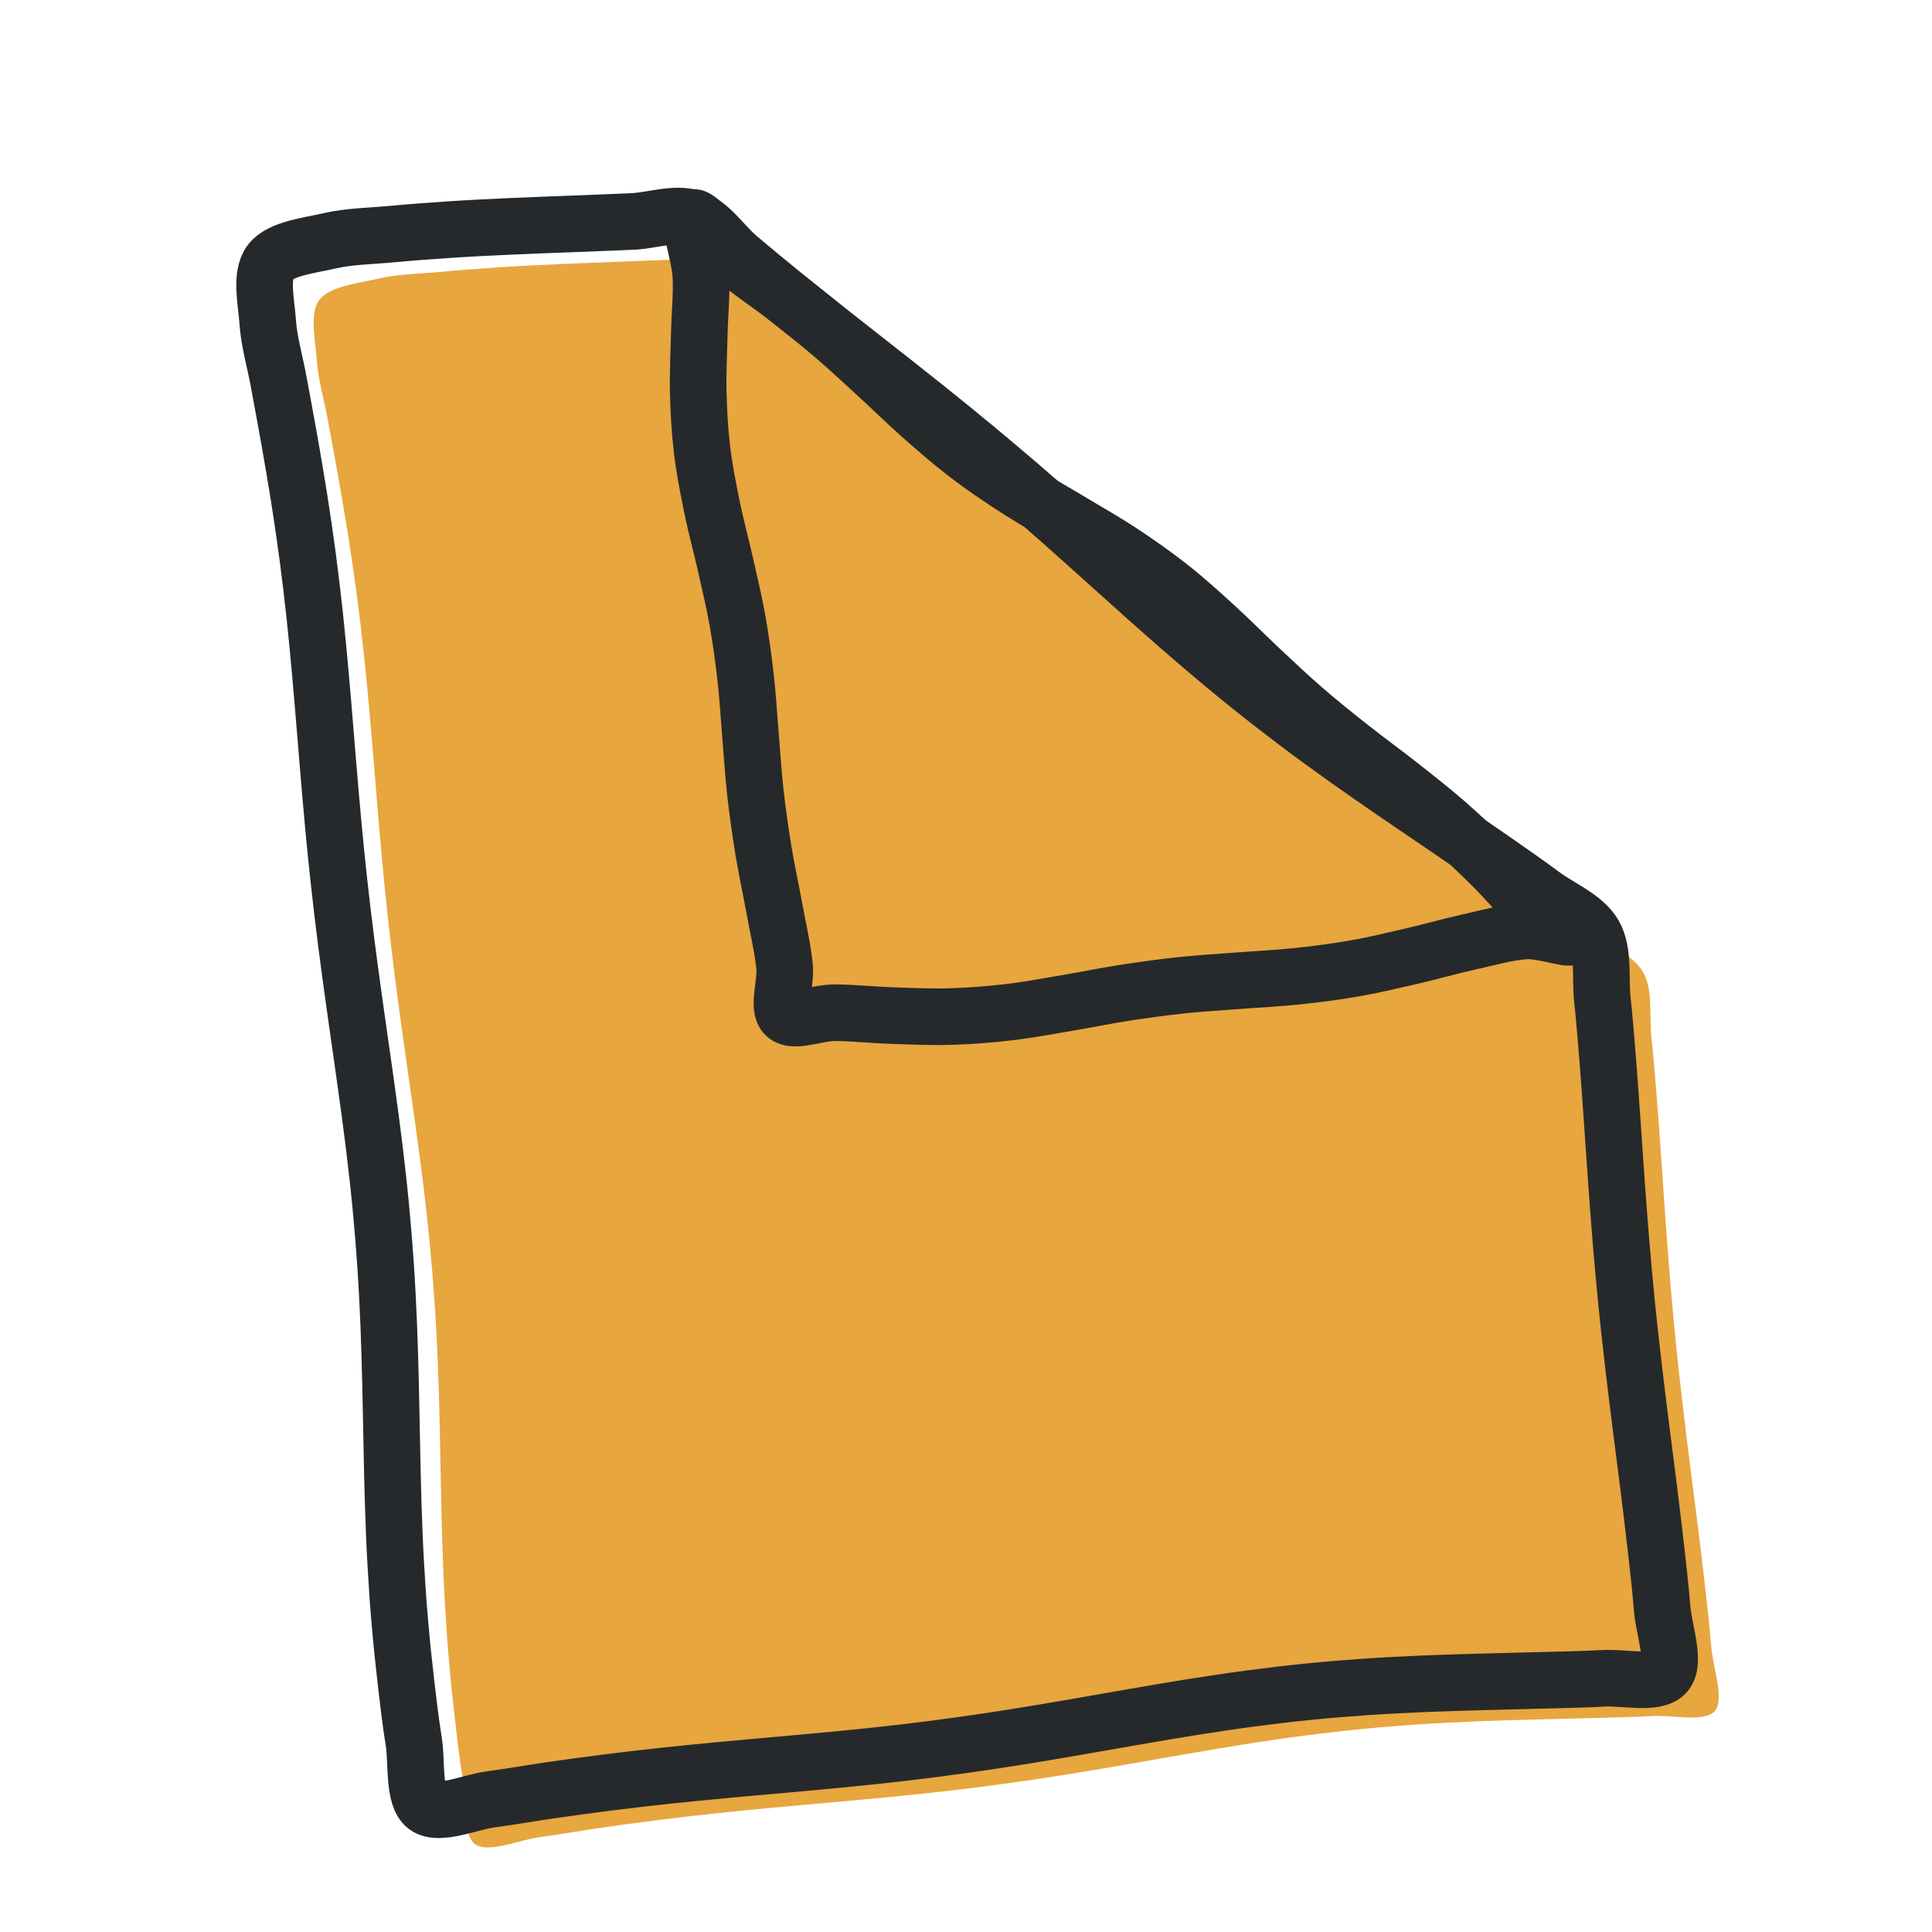
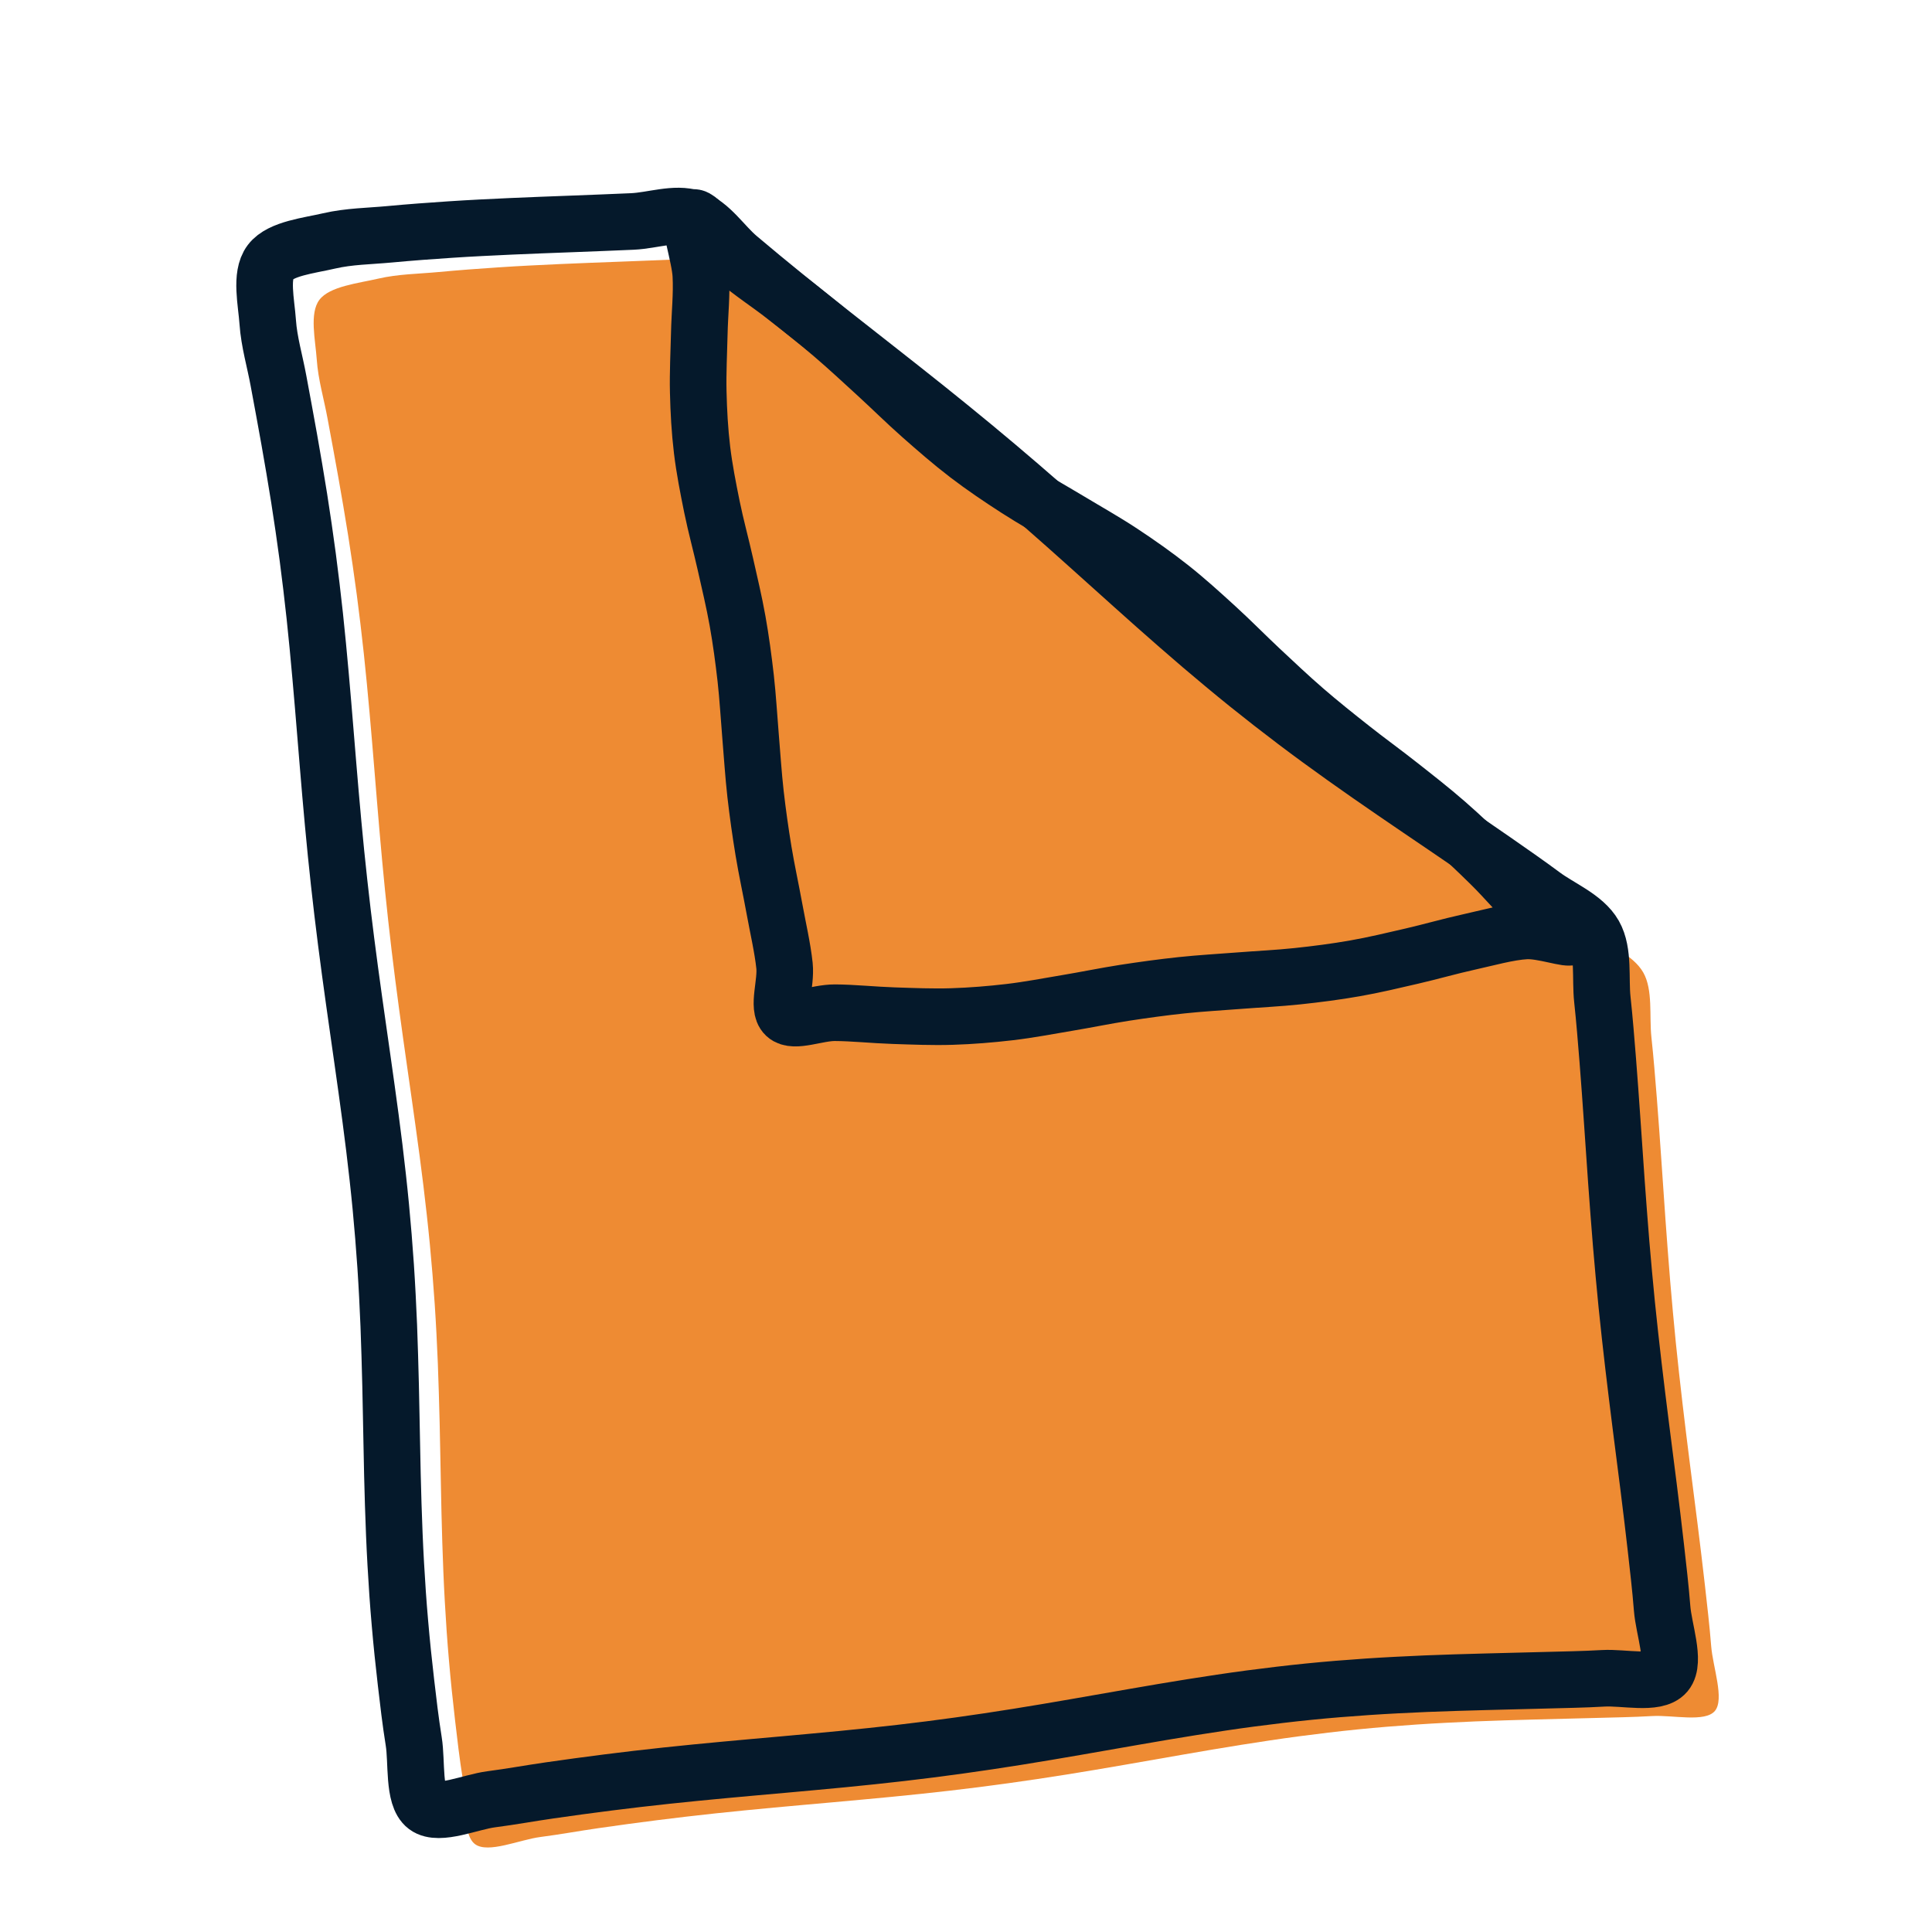
<svg xmlns="http://www.w3.org/2000/svg" viewBox="0 0 512 512" role="img" aria-label="Foothills Labs house-mark candidate: one corner folded to the centre — a sheet becoming a plane">
-   <path d="M 71.65 69.45 C 74.37 65.86 81.98 65.07 87.24 63.84 C 92.51 62.62 97.90 62.59 103.24 62.09 C 108.58 61.59 113.93 61.19 119.29 60.84 C 124.64 60.48 130.01 60.23 135.38 59.98 C 140.74 59.73 146.12 59.55 151.49 59.34 C 156.86 59.12 162.24 58.94 167.60 58.69 C 172.96 58.44 178.95 56.23 183.63 57.83 C 188.31 59.43 191.62 64.83 195.69 68.27 C 199.75 71.71 203.88 75.11 208.02 78.47 C 212.17 81.83 216.35 85.14 220.53 88.46 C 224.72 91.77 228.93 95.04 233.12 98.35 C 237.31 101.65 241.51 104.94 245.67 108.28 C 249.83 111.62 253.98 114.97 258.09 118.38 C 262.20 121.78 266.28 125.22 270.32 128.70 C 274.37 132.18 278.38 135.71 282.38 139.25 C 286.38 142.79 290.34 146.38 294.32 149.94 C 298.30 153.50 302.26 157.09 306.26 160.63 C 310.26 164.16 314.27 167.69 318.33 171.15 C 322.40 174.61 326.49 178.03 330.65 181.38 C 334.81 184.72 339.01 188.00 343.27 191.22 C 347.53 194.44 351.85 197.59 356.20 200.69 C 360.55 203.80 364.96 206.84 369.36 209.87 C 373.77 212.91 378.22 215.89 382.64 218.91 C 387.06 221.93 391.50 224.93 395.89 227.99 C 400.27 231.05 404.53 233.98 408.96 237.27 C 413.40 240.56 419.87 243.12 422.48 247.72 C 425.10 252.32 424.04 259.32 424.64 264.87 C 425.24 270.42 425.64 275.64 426.08 281.03 C 426.51 286.41 426.88 291.81 427.26 297.20 C 427.65 302.60 427.99 308.00 428.38 313.39 C 428.78 318.78 429.17 324.17 429.62 329.56 C 430.08 334.95 430.56 340.33 431.10 345.71 C 431.65 351.09 432.24 356.46 432.87 361.83 C 433.49 367.19 434.17 372.56 434.84 377.92 C 435.51 383.28 436.22 388.64 436.89 394.01 C 437.55 399.37 438.22 404.74 438.82 410.11 C 439.42 415.48 440.04 420.68 440.48 426.24 C 440.92 431.79 444.06 440.33 441.46 443.42 C 438.86 446.51 430.26 444.46 424.89 444.77 C 419.53 445.08 414.47 445.14 409.26 445.29 C 404.04 445.44 398.82 445.54 393.61 445.69 C 388.40 445.84 383.18 445.97 377.97 446.19 C 372.77 446.42 367.56 446.67 362.37 447.02 C 357.18 447.37 351.99 447.79 346.82 448.31 C 341.64 448.83 336.48 449.45 331.32 450.13 C 326.16 450.81 321.01 451.60 315.87 452.41 C 310.72 453.22 305.59 454.12 300.45 455.00 C 295.31 455.88 290.18 456.81 285.04 457.69 C 279.91 458.57 274.77 459.46 269.63 460.27 C 264.48 461.09 259.33 461.87 254.18 462.58 C 249.02 463.30 243.86 463.95 238.69 464.55 C 233.53 465.15 228.35 465.68 223.18 466.19 C 218.00 466.70 212.82 467.15 207.64 467.63 C 202.46 468.10 197.28 468.54 192.10 469.03 C 186.92 469.52 181.74 470.01 176.57 470.57 C 171.40 471.13 166.23 471.72 161.07 472.38 C 155.91 473.03 150.75 473.74 145.60 474.48 C 140.45 475.22 135.61 476.12 130.16 476.83 C 124.71 477.54 116.31 481.28 112.89 478.72 C 109.48 476.16 110.53 466.95 109.64 461.47 C 108.76 455.99 108.20 451.06 107.59 445.85 C 106.98 440.63 106.44 435.41 105.99 430.17 C 105.53 424.94 105.17 419.70 104.88 414.45 C 104.58 409.20 104.38 403.94 104.21 398.68 C 104.03 393.42 103.94 388.15 103.83 382.88 C 103.71 377.61 103.64 372.34 103.51 367.07 C 103.37 361.81 103.24 356.54 103.03 351.28 C 102.81 346.02 102.55 340.77 102.20 335.53 C 101.84 330.28 101.42 325.05 100.92 319.82 C 100.42 314.59 99.83 309.38 99.20 304.16 C 98.57 298.95 97.86 293.74 97.14 288.54 C 96.43 283.33 95.66 278.13 94.93 272.93 C 94.20 267.73 93.44 262.52 92.75 257.32 C 92.05 252.11 91.38 246.90 90.76 241.69 C 90.14 236.47 89.57 231.25 89.04 226.03 C 88.51 220.80 88.04 215.57 87.58 210.34 C 87.12 205.11 86.71 199.87 86.27 194.64 C 85.83 189.40 85.42 184.17 84.94 178.94 C 84.47 173.70 83.98 168.48 83.42 163.25 C 82.85 158.03 82.24 152.82 81.55 147.61 C 80.86 142.40 80.09 137.20 79.28 132.01 C 78.46 126.81 77.56 121.63 76.65 116.44 C 75.74 111.26 74.75 106.08 73.80 100.90 C 72.85 95.72 71.31 90.60 70.95 85.36 C 70.59 80.12 68.94 73.03 71.65 69.45 Z" fill="#E7A63E" stroke="none" transform="translate(13 10)" />
-   <path d="M 183.67 57.67 C 185.25 57.01 191.14 65.41 195.18 68.89 C 199.23 72.37 203.76 75.26 207.96 78.55 C 212.17 81.83 216.36 85.13 220.42 88.59 C 224.48 92.06 228.39 95.70 232.34 99.31 C 236.28 102.92 240.09 106.70 244.09 110.23 C 248.10 113.76 252.12 117.28 256.36 120.52 C 260.60 123.76 265.04 126.76 269.55 129.66 C 274.06 132.57 278.80 135.19 283.42 137.97 C 288.03 140.75 292.75 143.39 297.23 146.35 C 301.70 149.30 306.07 152.38 310.26 155.69 C 314.45 159.00 318.40 162.60 322.34 166.20 C 326.29 169.80 330.05 173.64 333.95 177.30 C 337.86 180.95 341.74 184.63 345.78 188.12 C 349.82 191.62 353.99 194.94 358.18 198.25 C 362.36 201.56 366.70 204.68 370.89 207.99 C 375.08 211.29 379.29 214.57 383.31 218.08 C 387.33 221.59 391.21 225.28 395.03 229.04 C 398.86 232.79 402.69 237.43 406.25 240.62 C 409.81 243.81 416.71 247.16 416.39 248.18 C 416.07 249.19 408.85 246.46 404.32 246.71 C 399.79 246.96 394.22 248.55 389.19 249.66 C 384.16 250.77 379.16 252.22 374.13 253.38 C 369.11 254.54 364.09 255.75 359.03 256.63 C 353.98 257.52 348.90 258.17 343.80 258.71 C 338.71 259.25 333.59 259.48 328.48 259.88 C 323.38 260.28 318.26 260.56 313.17 261.10 C 308.08 261.64 303.00 262.34 297.93 263.12 C 292.87 263.91 287.83 264.96 282.77 265.80 C 277.71 266.65 272.67 267.62 267.58 268.22 C 262.50 268.81 257.39 269.23 252.26 269.39 C 247.13 269.55 241.96 269.33 236.79 269.16 C 231.62 268.99 226.03 268.40 221.26 268.38 C 216.49 268.36 210.40 271.11 208.18 269.04 C 205.95 266.96 208.39 260.62 207.90 255.91 C 207.40 251.19 206.14 245.80 205.22 240.74 C 204.30 235.69 203.19 230.66 202.35 225.60 C 201.52 220.54 200.80 215.47 200.22 210.38 C 199.65 205.29 199.33 200.18 198.90 195.07 C 198.47 189.97 198.19 184.85 197.62 179.77 C 197.04 174.68 196.36 169.60 195.46 164.55 C 194.56 159.49 193.35 154.47 192.22 149.44 C 191.09 144.41 189.71 139.41 188.68 134.37 C 187.66 129.33 186.66 124.29 186.05 119.20 C 185.44 114.12 185.16 109.00 185.04 103.86 C 184.92 98.73 185.20 93.55 185.32 88.39 C 185.43 83.23 186.01 78.02 185.73 72.90 C 185.46 67.78 182.10 58.34 183.67 57.67 Z" fill="#E7A63E" stroke="none" transform="translate(13 10)" />
-   <g fill="none" stroke="#26292B" stroke-width="15.0" stroke-linecap="round" stroke-linejoin="round">
+   <path d="M 71.65 69.45 C 74.37 65.86 81.98 65.07 87.24 63.84 C 92.51 62.62 97.90 62.59 103.24 62.09 C 108.58 61.59 113.93 61.19 119.29 60.84 C 124.64 60.48 130.01 60.23 135.38 59.98 C 140.74 59.73 146.12 59.55 151.49 59.34 C 156.86 59.12 162.24 58.94 167.60 58.69 C 172.96 58.44 178.95 56.23 183.63 57.83 C 188.31 59.43 191.62 64.83 195.69 68.27 C 199.75 71.71 203.88 75.11 208.02 78.47 C 212.17 81.83 216.35 85.14 220.53 88.46 C 224.72 91.77 228.93 95.04 233.12 98.35 C 237.31 101.65 241.51 104.94 245.67 108.28 C 249.83 111.62 253.98 114.97 258.09 118.38 C 262.20 121.78 266.28 125.22 270.32 128.70 C 274.37 132.18 278.38 135.71 282.38 139.25 C 286.38 142.79 290.34 146.38 294.32 149.94 C 298.30 153.50 302.26 157.09 306.26 160.63 C 310.26 164.16 314.27 167.69 318.33 171.15 C 322.40 174.61 326.49 178.03 330.65 181.38 C 334.81 184.72 339.01 188.00 343.27 191.22 C 347.53 194.44 351.85 197.59 356.20 200.69 C 360.55 203.80 364.96 206.84 369.36 209.87 C 373.77 212.91 378.22 215.89 382.64 218.91 C 387.06 221.93 391.50 224.93 395.89 227.99 C 400.27 231.05 404.53 233.98 408.96 237.27 C 413.40 240.56 419.87 243.12 422.48 247.72 C 425.10 252.32 424.04 259.32 424.64 264.87 C 425.24 270.42 425.64 275.64 426.08 281.03 C 426.51 286.41 426.88 291.81 427.26 297.20 C 427.65 302.60 427.99 308.00 428.38 313.39 C 428.78 318.78 429.17 324.17 429.62 329.56 C 430.08 334.95 430.56 340.33 431.10 345.71 C 431.65 351.09 432.24 356.46 432.87 361.83 C 433.49 367.19 434.17 372.56 434.84 377.92 C 435.51 383.28 436.22 388.64 436.89 394.01 C 437.55 399.37 438.22 404.74 438.82 410.11 C 439.42 415.48 440.04 420.68 440.48 426.24 C 440.92 431.79 444.06 440.33 441.46 443.42 C 438.86 446.51 430.26 444.46 424.89 444.77 C 419.53 445.08 414.47 445.14 409.26 445.29 C 404.04 445.44 398.82 445.54 393.61 445.69 C 388.40 445.84 383.18 445.97 377.97 446.19 C 372.77 446.42 367.56 446.67 362.37 447.02 C 357.18 447.37 351.99 447.79 346.82 448.31 C 341.64 448.83 336.48 449.45 331.32 450.13 C 326.16 450.81 321.01 451.60 315.87 452.41 C 310.72 453.22 305.59 454.12 300.45 455.00 C 295.31 455.88 290.18 456.81 285.04 457.69 C 279.91 458.57 274.77 459.46 269.63 460.27 C 264.48 461.09 259.33 461.87 254.18 462.58 C 249.02 463.30 243.86 463.95 238.69 464.55 C 233.53 465.15 228.35 465.68 223.18 466.19 C 218.00 466.70 212.82 467.15 207.64 467.63 C 202.46 468.10 197.28 468.54 192.10 469.03 C 186.92 469.52 181.74 470.01 176.57 470.57 C 171.40 471.13 166.23 471.72 161.07 472.38 C 155.91 473.03 150.75 473.74 145.60 474.48 C 140.45 475.22 135.61 476.12 130.16 476.83 C 124.71 477.54 116.31 481.28 112.89 478.72 C 109.48 476.16 110.53 466.95 109.64 461.47 C 108.76 455.99 108.20 451.06 107.59 445.85 C 106.98 440.63 106.44 435.41 105.99 430.17 C 105.53 424.94 105.17 419.70 104.88 414.45 C 104.58 409.20 104.38 403.94 104.21 398.68 C 104.03 393.42 103.94 388.15 103.83 382.88 C 103.71 377.61 103.64 372.34 103.51 367.07 C 103.37 361.81 103.24 356.54 103.03 351.28 C 102.81 346.02 102.55 340.77 102.20 335.53 C 101.84 330.28 101.42 325.05 100.92 319.82 C 100.42 314.59 99.83 309.38 99.20 304.16 C 98.57 298.95 97.86 293.74 97.14 288.54 C 96.43 283.33 95.66 278.13 94.93 272.93 C 94.20 267.73 93.44 262.52 92.75 257.32 C 92.05 252.11 91.38 246.90 90.76 241.69 C 90.14 236.47 89.57 231.25 89.04 226.03 C 88.51 220.80 88.04 215.57 87.58 210.34 C 87.12 205.11 86.71 199.87 86.27 194.64 C 85.83 189.40 85.42 184.17 84.94 178.94 C 84.47 173.70 83.98 168.48 83.42 163.25 C 82.85 158.03 82.24 152.82 81.55 147.61 C 80.86 142.40 80.09 137.20 79.28 132.01 C 78.46 126.81 77.56 121.63 76.65 116.44 C 75.74 111.26 74.75 106.08 73.80 100.90 C 72.85 95.72 71.31 90.60 70.95 85.36 C 70.59 80.12 68.94 73.03 71.65 69.45 Z" fill="#EE8B33" stroke="none" transform="translate(13 10)" />
+   <path d="M 183.67 57.67 C 185.25 57.01 191.14 65.41 195.18 68.89 C 199.23 72.37 203.76 75.26 207.96 78.55 C 212.17 81.83 216.36 85.13 220.42 88.59 C 224.48 92.06 228.39 95.70 232.34 99.31 C 236.28 102.92 240.09 106.70 244.09 110.23 C 248.10 113.76 252.12 117.28 256.36 120.52 C 260.60 123.76 265.04 126.76 269.55 129.66 C 274.06 132.57 278.80 135.19 283.42 137.97 C 288.03 140.75 292.75 143.39 297.23 146.35 C 301.70 149.30 306.07 152.38 310.26 155.69 C 314.45 159.00 318.40 162.60 322.34 166.20 C 326.29 169.80 330.05 173.64 333.95 177.30 C 337.86 180.95 341.74 184.63 345.78 188.12 C 349.82 191.62 353.99 194.94 358.18 198.25 C 362.36 201.56 366.70 204.68 370.89 207.99 C 375.08 211.29 379.29 214.57 383.31 218.08 C 387.33 221.59 391.21 225.28 395.03 229.04 C 398.86 232.79 402.69 237.43 406.25 240.62 C 409.81 243.81 416.71 247.16 416.39 248.18 C 416.07 249.19 408.85 246.46 404.32 246.71 C 399.79 246.96 394.22 248.55 389.19 249.66 C 384.16 250.77 379.16 252.22 374.13 253.38 C 369.11 254.54 364.09 255.75 359.03 256.63 C 353.98 257.52 348.90 258.17 343.80 258.71 C 338.71 259.25 333.59 259.48 328.48 259.88 C 323.38 260.28 318.26 260.56 313.17 261.10 C 308.08 261.64 303.00 262.34 297.93 263.12 C 292.87 263.91 287.83 264.96 282.77 265.80 C 277.71 266.65 272.67 267.62 267.58 268.22 C 262.50 268.81 257.39 269.23 252.26 269.39 C 247.13 269.55 241.96 269.33 236.79 269.16 C 231.62 268.99 226.03 268.40 221.26 268.38 C 216.49 268.36 210.40 271.11 208.18 269.04 C 205.95 266.96 208.39 260.62 207.90 255.91 C 207.40 251.19 206.14 245.80 205.22 240.74 C 204.30 235.69 203.19 230.66 202.35 225.60 C 201.52 220.54 200.80 215.47 200.22 210.38 C 199.65 205.29 199.33 200.18 198.90 195.07 C 198.47 189.97 198.19 184.85 197.62 179.77 C 197.04 174.68 196.36 169.60 195.46 164.55 C 194.56 159.49 193.35 154.47 192.22 149.44 C 191.09 144.41 189.71 139.41 188.68 134.37 C 187.66 129.33 186.66 124.29 186.05 119.20 C 185.44 114.12 185.16 109.00 185.04 103.86 C 184.92 98.73 185.20 93.55 185.32 88.39 C 185.43 83.23 186.01 78.02 185.73 72.90 C 185.46 67.78 182.10 58.34 183.67 57.67 Z" fill="#EE8B33" stroke="none" transform="translate(13 10)" />
+   <g fill="none" stroke="#05192B" stroke-width="15.0" stroke-linecap="round" stroke-linejoin="round">
    <path d="M 71.65 69.45 C 74.37 65.86 81.98 65.07 87.24 63.84 C 92.51 62.62 97.90 62.59 103.24 62.09 C 108.58 61.59 113.93 61.19 119.29 60.84 C 124.64 60.48 130.01 60.23 135.38 59.98 C 140.74 59.73 146.12 59.55 151.49 59.34 C 156.86 59.12 162.24 58.94 167.60 58.69 C 172.96 58.44 178.95 56.23 183.63 57.83 C 188.31 59.43 191.62 64.83 195.69 68.27 C 199.75 71.71 203.88 75.11 208.02 78.47 C 212.17 81.83 216.35 85.14 220.53 88.46 C 224.72 91.77 228.93 95.04 233.12 98.35 C 237.31 101.65 241.51 104.94 245.67 108.28 C 249.83 111.62 253.98 114.97 258.09 118.38 C 262.20 121.78 266.28 125.22 270.32 128.70 C 274.37 132.18 278.38 135.71 282.38 139.25 C 286.38 142.79 290.34 146.38 294.32 149.94 C 298.30 153.50 302.26 157.09 306.26 160.63 C 310.26 164.16 314.27 167.69 318.33 171.15 C 322.40 174.61 326.49 178.03 330.65 181.38 C 334.81 184.72 339.01 188.00 343.27 191.22 C 347.53 194.44 351.85 197.59 356.20 200.69 C 360.55 203.80 364.96 206.84 369.36 209.87 C 373.77 212.91 378.22 215.89 382.64 218.91 C 387.06 221.93 391.50 224.93 395.89 227.99 C 400.27 231.05 404.53 233.98 408.96 237.27 C 413.40 240.56 419.87 243.12 422.48 247.72 C 425.10 252.32 424.04 259.32 424.64 264.87 C 425.24 270.42 425.64 275.64 426.08 281.03 C 426.51 286.41 426.88 291.81 427.26 297.20 C 427.65 302.60 427.99 308.00 428.38 313.39 C 428.78 318.78 429.17 324.17 429.62 329.56 C 430.08 334.95 430.56 340.33 431.10 345.71 C 431.65 351.09 432.24 356.46 432.87 361.83 C 433.49 367.19 434.17 372.56 434.84 377.92 C 435.51 383.28 436.22 388.64 436.89 394.01 C 437.55 399.37 438.22 404.74 438.82 410.11 C 439.42 415.48 440.04 420.68 440.48 426.24 C 440.92 431.79 444.06 440.33 441.46 443.42 C 438.86 446.51 430.26 444.46 424.89 444.77 C 419.53 445.08 414.47 445.14 409.26 445.29 C 404.04 445.44 398.82 445.54 393.61 445.69 C 388.40 445.84 383.18 445.97 377.97 446.19 C 372.77 446.42 367.56 446.67 362.37 447.02 C 357.18 447.37 351.99 447.79 346.82 448.31 C 341.64 448.83 336.48 449.45 331.32 450.13 C 326.16 450.81 321.01 451.60 315.87 452.41 C 310.72 453.22 305.59 454.12 300.45 455.00 C 295.31 455.88 290.18 456.81 285.04 457.69 C 279.91 458.57 274.77 459.46 269.63 460.27 C 264.48 461.09 259.33 461.87 254.18 462.58 C 249.02 463.30 243.86 463.95 238.69 464.55 C 233.53 465.15 228.35 465.68 223.18 466.19 C 218.00 466.70 212.82 467.15 207.64 467.63 C 202.46 468.10 197.28 468.54 192.10 469.03 C 186.92 469.52 181.74 470.01 176.57 470.57 C 171.40 471.13 166.23 471.72 161.07 472.38 C 155.91 473.03 150.75 473.74 145.60 474.48 C 140.45 475.22 135.61 476.12 130.16 476.83 C 124.71 477.54 116.31 481.28 112.89 478.72 C 109.48 476.16 110.53 466.95 109.64 461.47 C 108.76 455.99 108.20 451.06 107.59 445.85 C 106.98 440.63 106.44 435.41 105.99 430.17 C 105.53 424.94 105.17 419.70 104.88 414.45 C 104.58 409.20 104.38 403.94 104.21 398.68 C 104.03 393.42 103.94 388.15 103.83 382.88 C 103.71 377.61 103.64 372.34 103.51 367.07 C 103.37 361.81 103.24 356.54 103.03 351.28 C 102.81 346.02 102.55 340.77 102.20 335.53 C 101.84 330.28 101.42 325.05 100.92 319.82 C 100.42 314.59 99.83 309.38 99.20 304.16 C 98.57 298.95 97.86 293.74 97.14 288.54 C 96.43 283.33 95.66 278.13 94.93 272.93 C 94.20 267.73 93.44 262.52 92.75 257.32 C 92.05 252.11 91.38 246.90 90.76 241.69 C 90.14 236.47 89.57 231.25 89.04 226.03 C 88.51 220.80 88.04 215.57 87.58 210.34 C 87.12 205.11 86.71 199.87 86.27 194.64 C 85.83 189.40 85.42 184.17 84.94 178.94 C 84.47 173.70 83.98 168.48 83.42 163.25 C 82.85 158.03 82.24 152.82 81.55 147.61 C 80.86 142.40 80.09 137.20 79.28 132.01 C 78.46 126.81 77.56 121.63 76.65 116.44 C 75.74 111.26 74.75 106.08 73.80 100.90 C 72.85 95.72 71.31 90.60 70.95 85.36 C 70.59 80.12 68.94 73.03 71.65 69.45 Z" />
    <path d="M 183.67 57.67 C 185.25 57.01 191.14 65.41 195.18 68.89 C 199.23 72.37 203.76 75.26 207.96 78.55 C 212.17 81.83 216.36 85.13 220.42 88.59 C 224.48 92.06 228.39 95.70 232.34 99.31 C 236.28 102.92 240.09 106.70 244.09 110.23 C 248.10 113.76 252.12 117.28 256.36 120.52 C 260.60 123.76 265.04 126.76 269.55 129.66 C 274.06 132.57 278.80 135.19 283.42 137.97 C 288.03 140.75 292.75 143.39 297.23 146.35 C 301.70 149.30 306.07 152.38 310.26 155.69 C 314.45 159.00 318.40 162.60 322.34 166.20 C 326.29 169.80 330.05 173.64 333.95 177.30 C 337.86 180.95 341.74 184.63 345.78 188.12 C 349.82 191.62 353.99 194.94 358.18 198.25 C 362.36 201.56 366.70 204.68 370.89 207.99 C 375.08 211.29 379.29 214.57 383.31 218.08 C 387.33 221.59 391.21 225.28 395.03 229.04 C 398.86 232.79 402.69 237.43 406.25 240.62 C 409.81 243.81 416.71 247.16 416.39 248.18 C 416.07 249.19 408.85 246.46 404.32 246.71 C 399.79 246.96 394.22 248.55 389.19 249.66 C 384.16 250.77 379.16 252.22 374.13 253.38 C 369.11 254.54 364.09 255.75 359.03 256.63 C 353.98 257.52 348.90 258.17 343.80 258.71 C 338.71 259.25 333.59 259.48 328.48 259.88 C 323.38 260.28 318.26 260.56 313.17 261.10 C 308.08 261.64 303.00 262.34 297.93 263.12 C 292.87 263.91 287.83 264.96 282.77 265.80 C 277.71 266.65 272.67 267.62 267.58 268.22 C 262.50 268.81 257.39 269.23 252.26 269.39 C 247.13 269.55 241.96 269.33 236.79 269.16 C 231.62 268.99 226.03 268.40 221.26 268.38 C 216.49 268.36 210.40 271.11 208.18 269.04 C 205.95 266.96 208.39 260.62 207.90 255.91 C 207.40 251.19 206.14 245.80 205.22 240.74 C 204.30 235.69 203.19 230.66 202.35 225.60 C 201.52 220.54 200.80 215.47 200.22 210.38 C 199.65 205.29 199.33 200.18 198.90 195.07 C 198.47 189.97 198.19 184.85 197.62 179.77 C 197.04 174.68 196.36 169.60 195.46 164.55 C 194.56 159.49 193.35 154.47 192.22 149.44 C 191.09 144.41 189.71 139.41 188.68 134.37 C 187.66 129.33 186.66 124.29 186.05 119.20 C 185.44 114.12 185.16 109.00 185.04 103.86 C 184.92 98.73 185.20 93.55 185.32 88.39 C 185.43 83.23 186.01 78.02 185.73 72.90 C 185.46 67.78 182.10 58.34 183.67 57.67 Z" />
  </g>
</svg>
